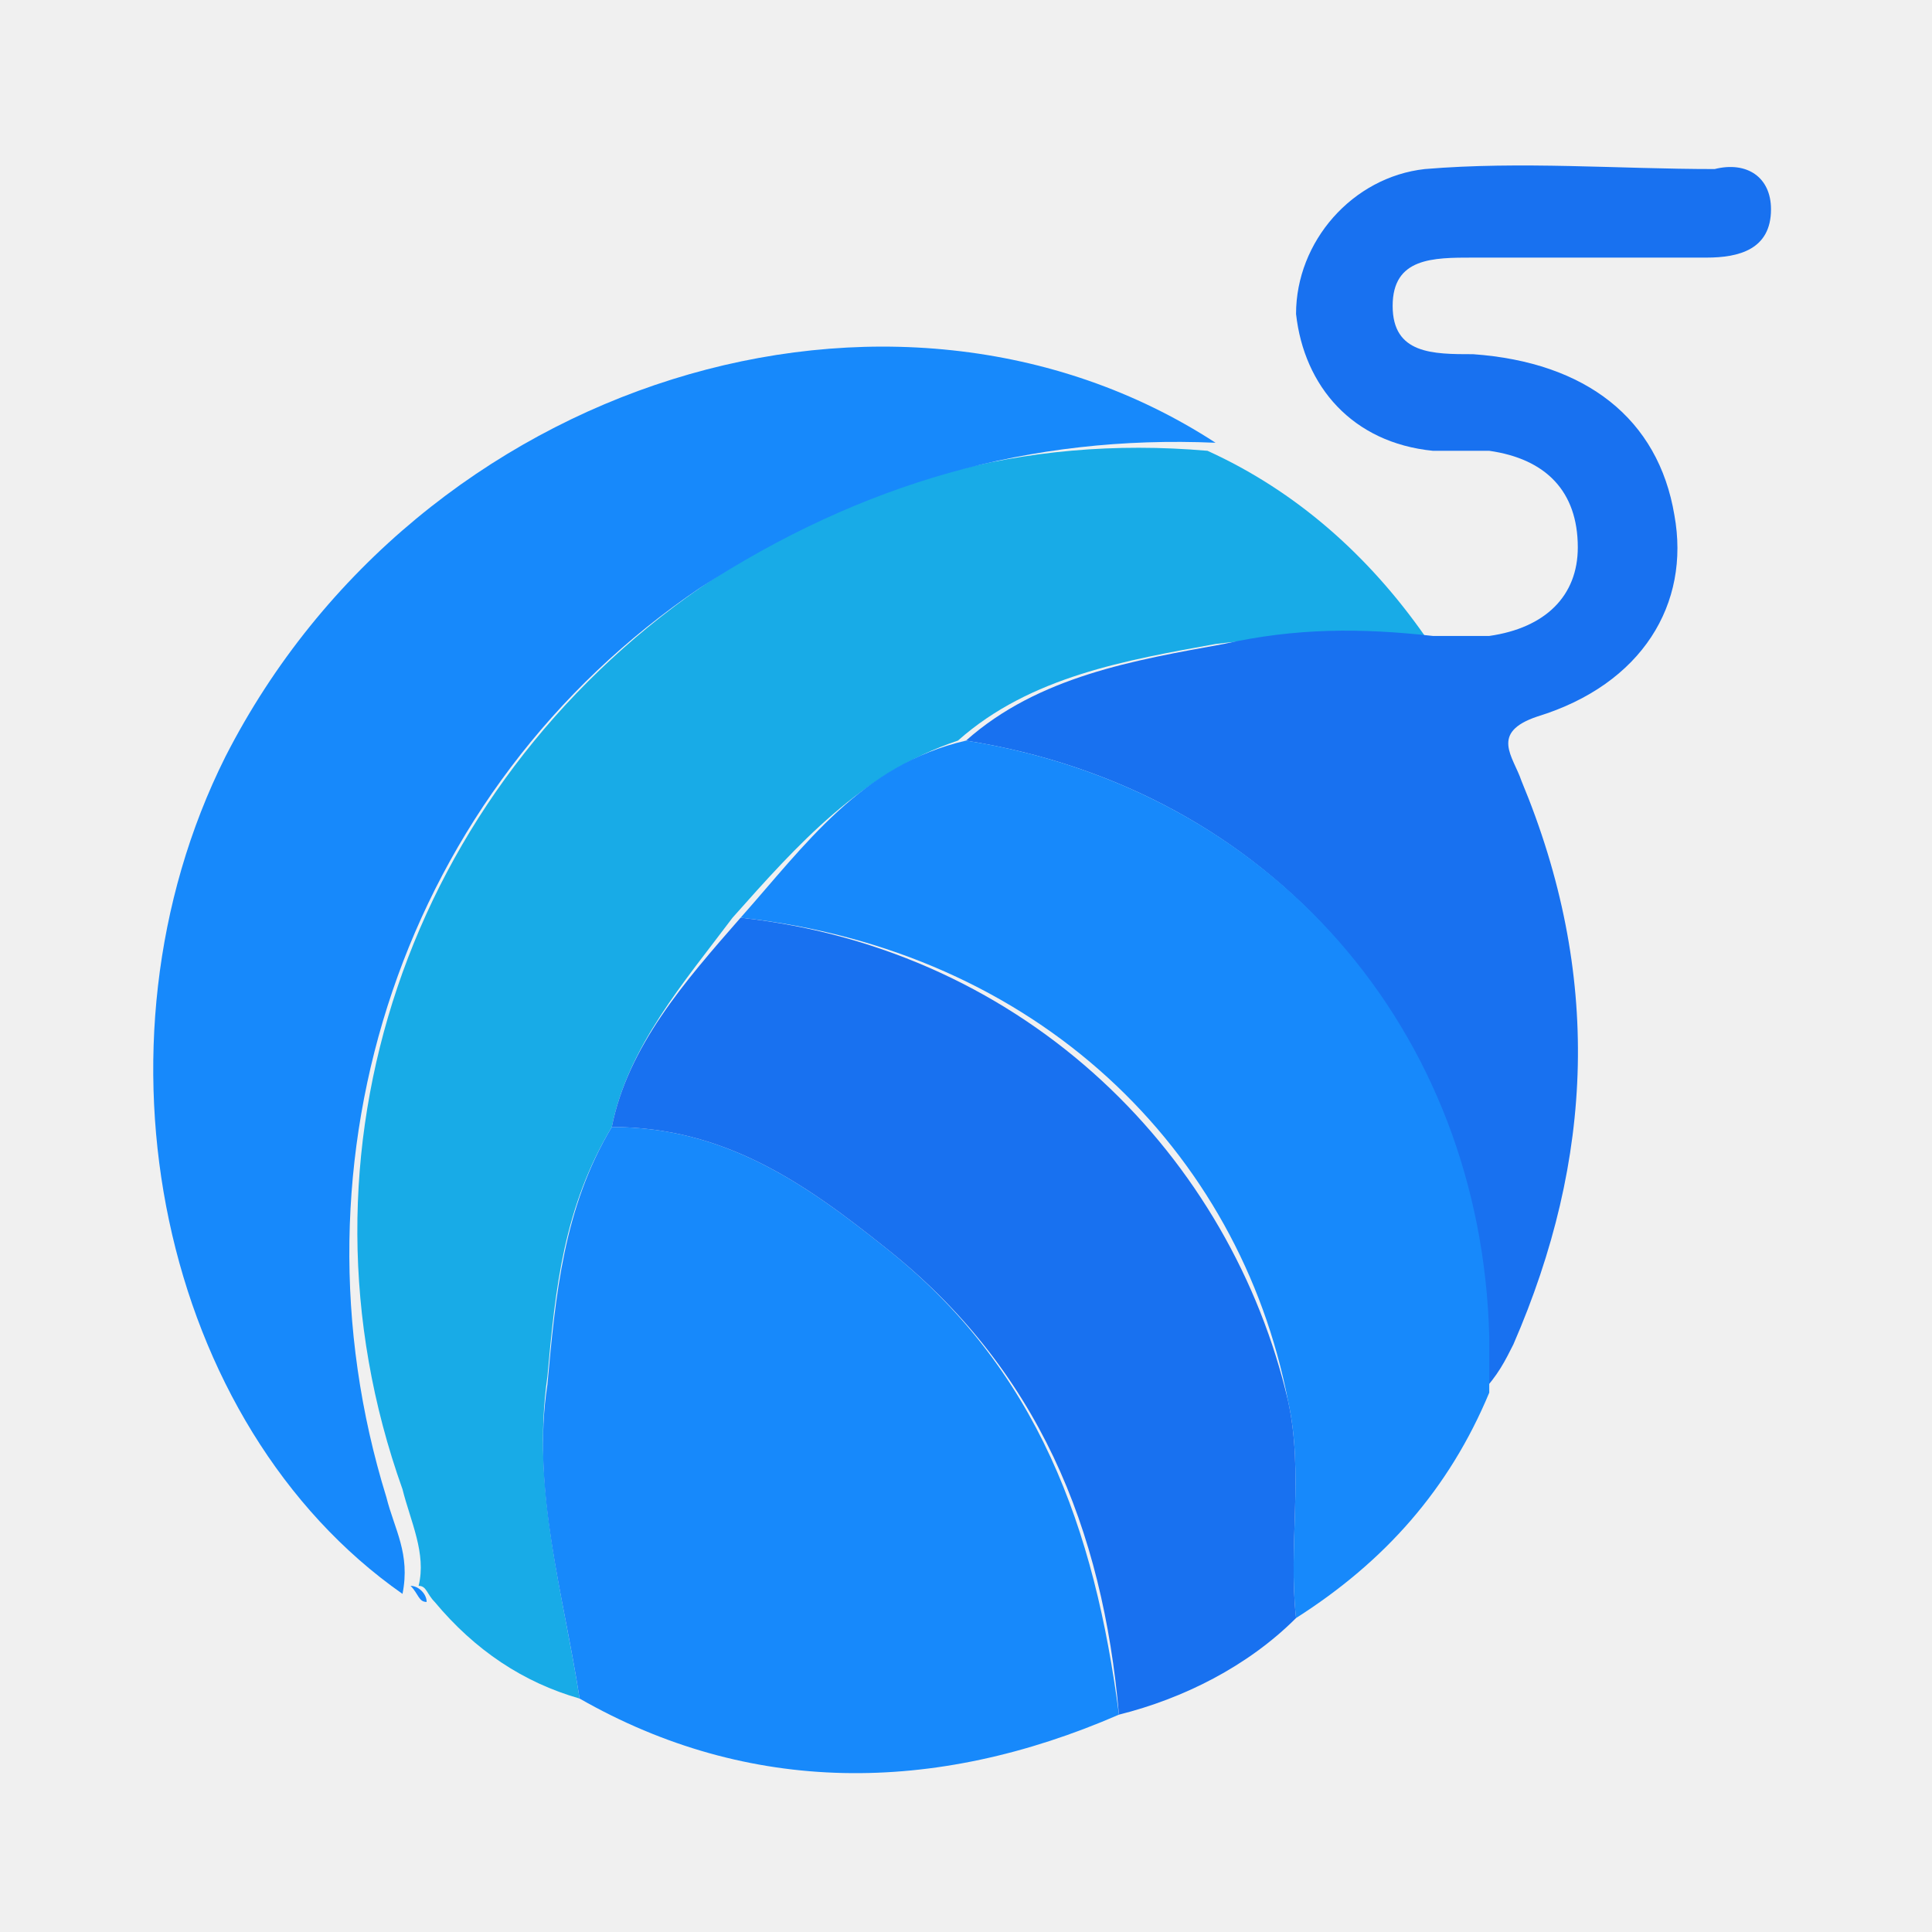
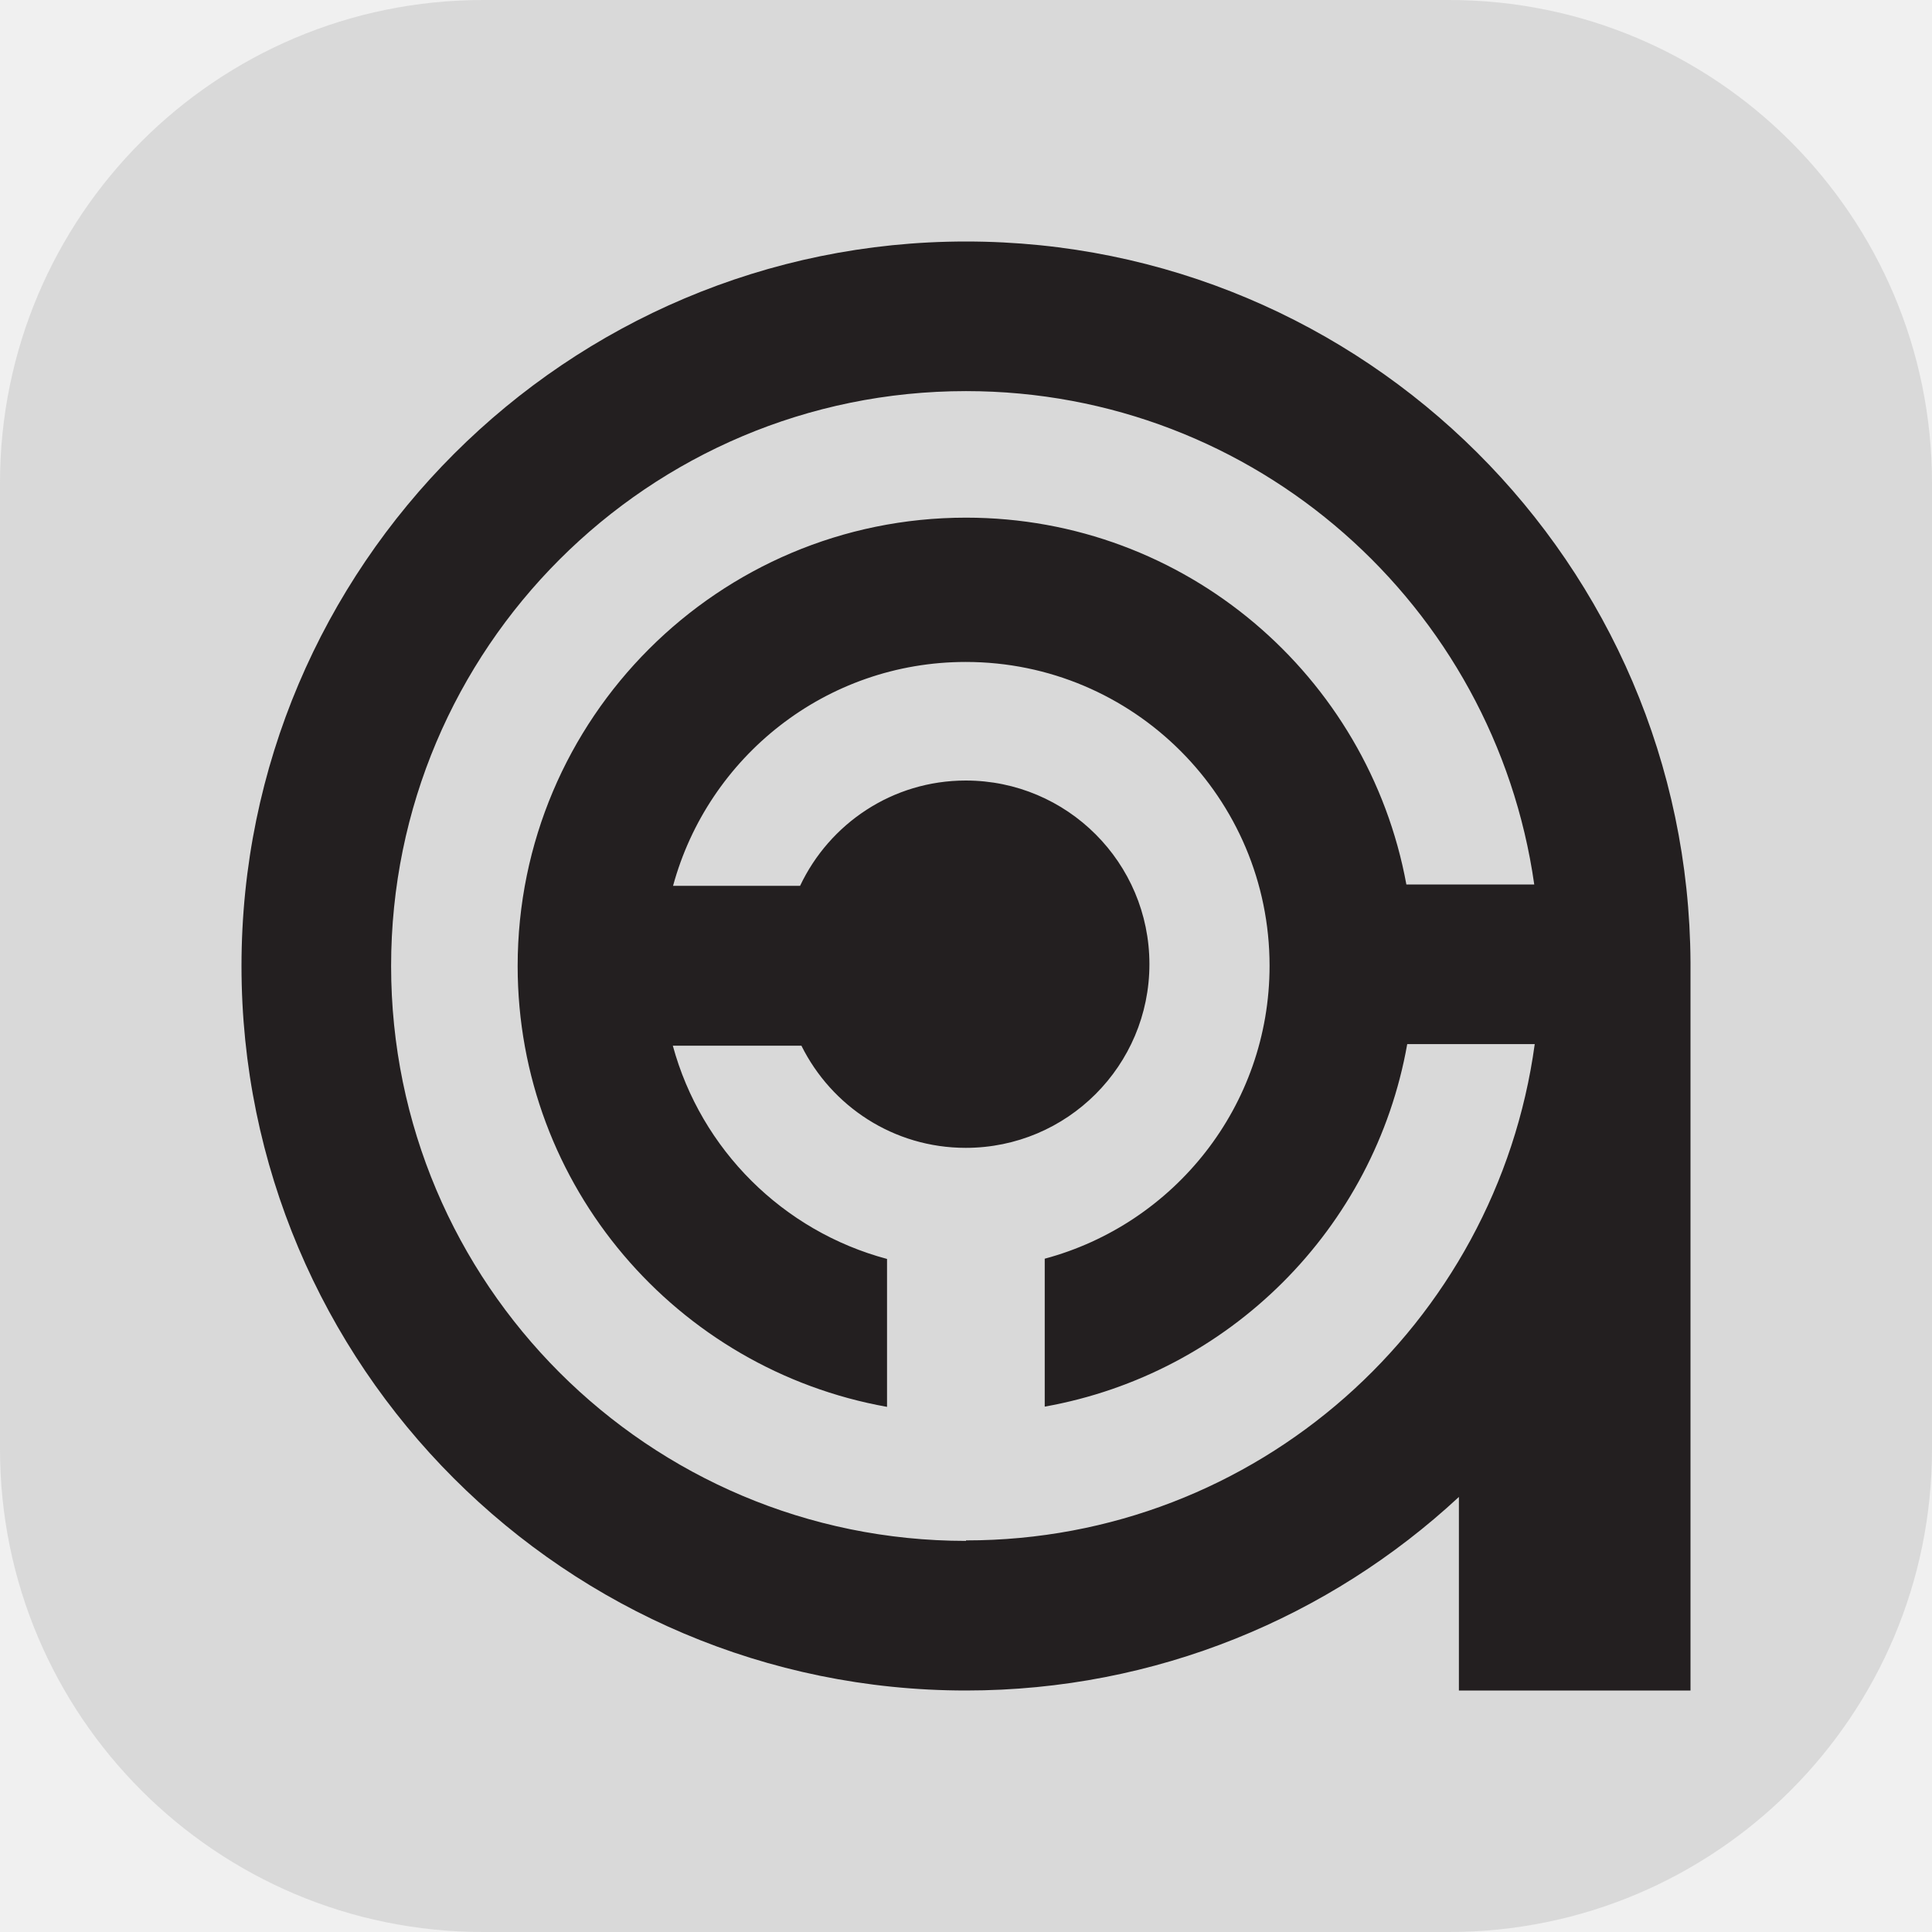
- <svg xmlns="http://www.w3.org/2000/svg" version="1.1" id="svg835" x="0px" y="0px" viewBox="0 0 24 24" style="enable-background:new 0 0 24 24;" xml:space="preserve">
-   <style type="text/css">
- 	.st0{fill:#18ABE7;}
- 	.st1{fill:#1789FB;}
- 	.st2{fill:#1871F0;}
- </style>
-   <g>
-     <path class="st0" d="M7.2,21.1c-0.7-0.2-1.3-0.6-1.8-1.2c-0.1-0.1-0.1-0.2-0.2-0.2c0,0,0,0,0,0c0.1-0.4-0.1-0.8-0.2-1.2   C3.5,14.3,5.1,9.8,8.7,7.3c1.9-1.3,4-1.9,6.3-1.7c1.1,0.5,2,1.3,2.7,2.3c-0.9,0-1.8,0-2.6,0.1c-1.1,0.2-2.3,0.4-3.2,1.2   c-1.2,0.4-2,1.3-2.8,2.2C8.5,12.2,7.8,13,7.6,14c-0.6,1-0.7,2-0.8,3.1C6.6,18.5,7,19.8,7.2,21.1z" />
-     <path class="st1" d="M15.1,5.5C12.8,5.4,10.7,6,8.7,7.3c-3.7,2.5-5.2,7.1-3.9,11.3c0.1,0.4,0.3,0.7,0.2,1.2c-3-2.1-4-6.8-2.2-10.4   C5.2,4.7,11.1,2.9,15.1,5.5z" />
-     <path class="st2" d="M12,9.2c0.9-0.8,2.1-1,3.2-1.2c0.9-0.2,1.7-0.2,2.6-0.1c0.2,0,0.5,0,0.7,0c0.7-0.1,1.1-0.5,1.1-1.1   c0-0.7-0.4-1.1-1.1-1.2c-0.2,0-0.5,0-0.7,0c-1-0.1-1.6-0.8-1.7-1.7c0-0.9,0.7-1.7,1.6-1.8c1.2-0.1,2.4,0,3.6,0   C21.7,2,22,2.2,22,2.6c0,0.5-0.4,0.6-0.8,0.6c-1,0-1.9,0-2.9,0c-0.5,0-1,0-1,0.6c0,0.6,0.5,0.6,1,0.6c1.4,0.1,2.3,0.8,2.5,2   c0.2,1.1-0.4,2.1-1.7,2.5c-0.6,0.2-0.3,0.5-0.2,0.8c1,2.4,0.9,4.7-0.1,7c-0.1,0.2-0.2,0.4-0.4,0.6c0-0.2,0-0.5,0-0.7   C18.4,12.8,15.8,9.8,12,9.2z" />
-     <path class="st1" d="M7.2,21.1c-0.2-1.3-0.6-2.6-0.4-3.9C6.9,16.1,7,15,7.6,14c1.4,0,2.4,0.7,3.4,1.5c1.9,1.5,2.6,3.5,2.9,5.8   C11.6,22.3,9.3,22.3,7.2,21.1z" />
-     <path class="st1" d="M12,9.2c3.8,0.6,6.4,3.6,6.5,7.4c0,0.2,0,0.5,0,0.7c-0.5,1.2-1.3,2.1-2.4,2.8c-0.1-0.9,0.1-1.8-0.1-2.7   c-0.6-3.1-3.1-5.6-6.8-6C10,10.5,10.7,9.5,12,9.2z" />
-     <path class="st2" d="M9.2,11.4c3.6,0.4,6.1,3,6.8,6c0.2,0.9,0,1.8,0.1,2.7c-0.6,0.6-1.4,1-2.2,1.2c-0.2-2.3-1-4.3-2.9-5.8   c-1-0.8-2-1.5-3.4-1.5C7.8,13,8.5,12.2,9.2,11.4z" />
-     <path class="st1" d="M5.1,19.7c0.1,0.1,0.1,0.2,0.2,0.2C5.3,19.8,5.2,19.7,5.1,19.7z" />
+ <svg xmlns="http://www.w3.org/2000/svg" width="16" height="16" viewBox="0 0 16 16" fill="none">
+   <g clip-path="url(#clip0_3_2)">
+     <rect width="16" height="16" rx="4" fill="#D9D9D9" />
+     <g clip-path="url(#clip1_3_2)">
+       <path d="M14 7.97C13.983 4.67 11.304 2 8 2C4.696 2 2 4.687 2 8C2 11.313 4.687 14 8 14C9.577 14 11.011 13.391 12.082 12.397V14H14V7.97ZM8 12.761C5.371 12.761 3.239 10.629 3.239 8C3.239 5.371 5.371 3.239 8 3.239C10.4 3.239 12.378 5.017 12.706 7.325H11.647C11.33 5.598 9.819 4.287 8 4.287C5.951 4.287 4.287 5.949 4.287 8C4.287 9.826 5.607 11.341 7.346 11.651V10.426C6.485 10.196 5.806 9.521 5.572 8.66H6.637C6.886 9.161 7.4 9.506 7.998 9.506C8.838 9.506 9.519 8.825 9.519 7.985C9.519 7.145 8.838 6.464 7.998 6.464C7.391 6.464 6.869 6.821 6.626 7.336H5.574C5.864 6.268 6.839 5.482 7.998 5.482C9.387 5.482 10.514 6.609 10.514 7.998C10.514 9.161 9.723 10.137 8.652 10.424V11.649C10.179 11.377 11.384 10.175 11.654 8.647H12.71C12.393 10.968 10.408 12.757 8 12.757V12.761Z" fill="#231F20" />
+     </g>
  </g>
+   <defs>
+     <clipPath id="clip0_3_2">
+       <rect width="16" height="16" fill="white" />
+     </clipPath>
+     <clipPath id="clip1_3_2">
+       <rect width="12" height="12" fill="white" transform="translate(2 2)" />
+     </clipPath>
+   </defs>
</svg>
